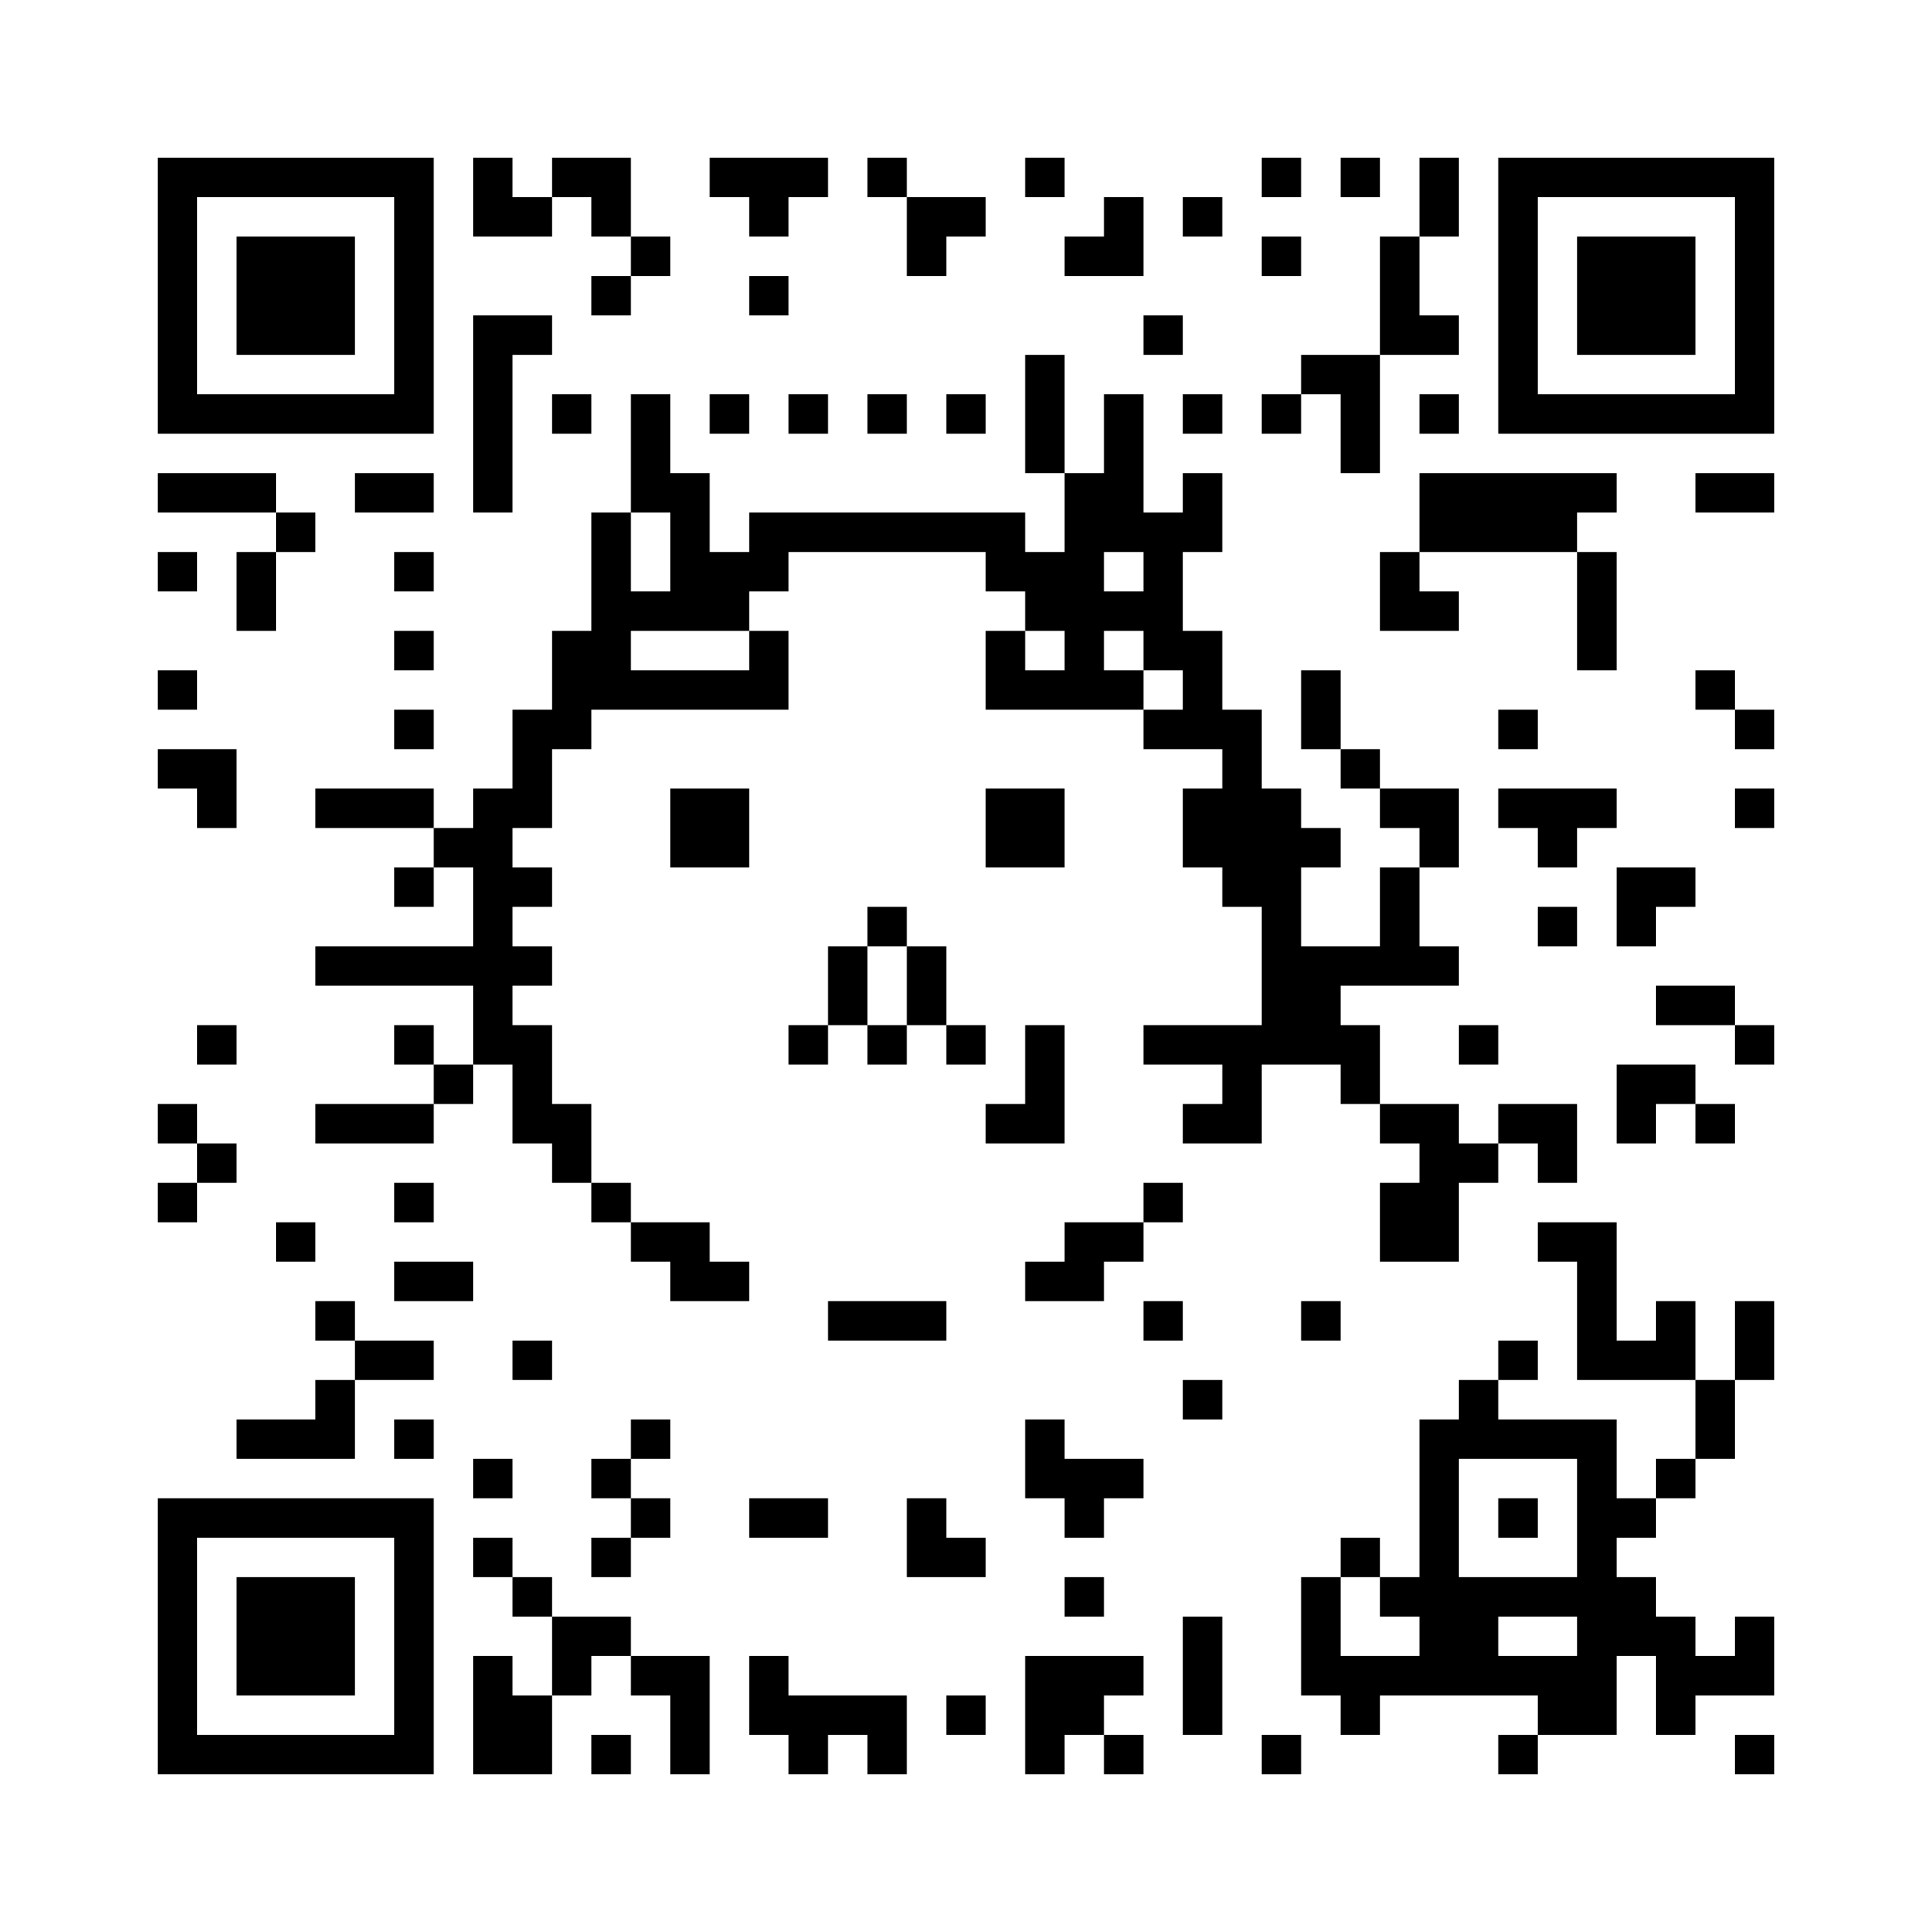
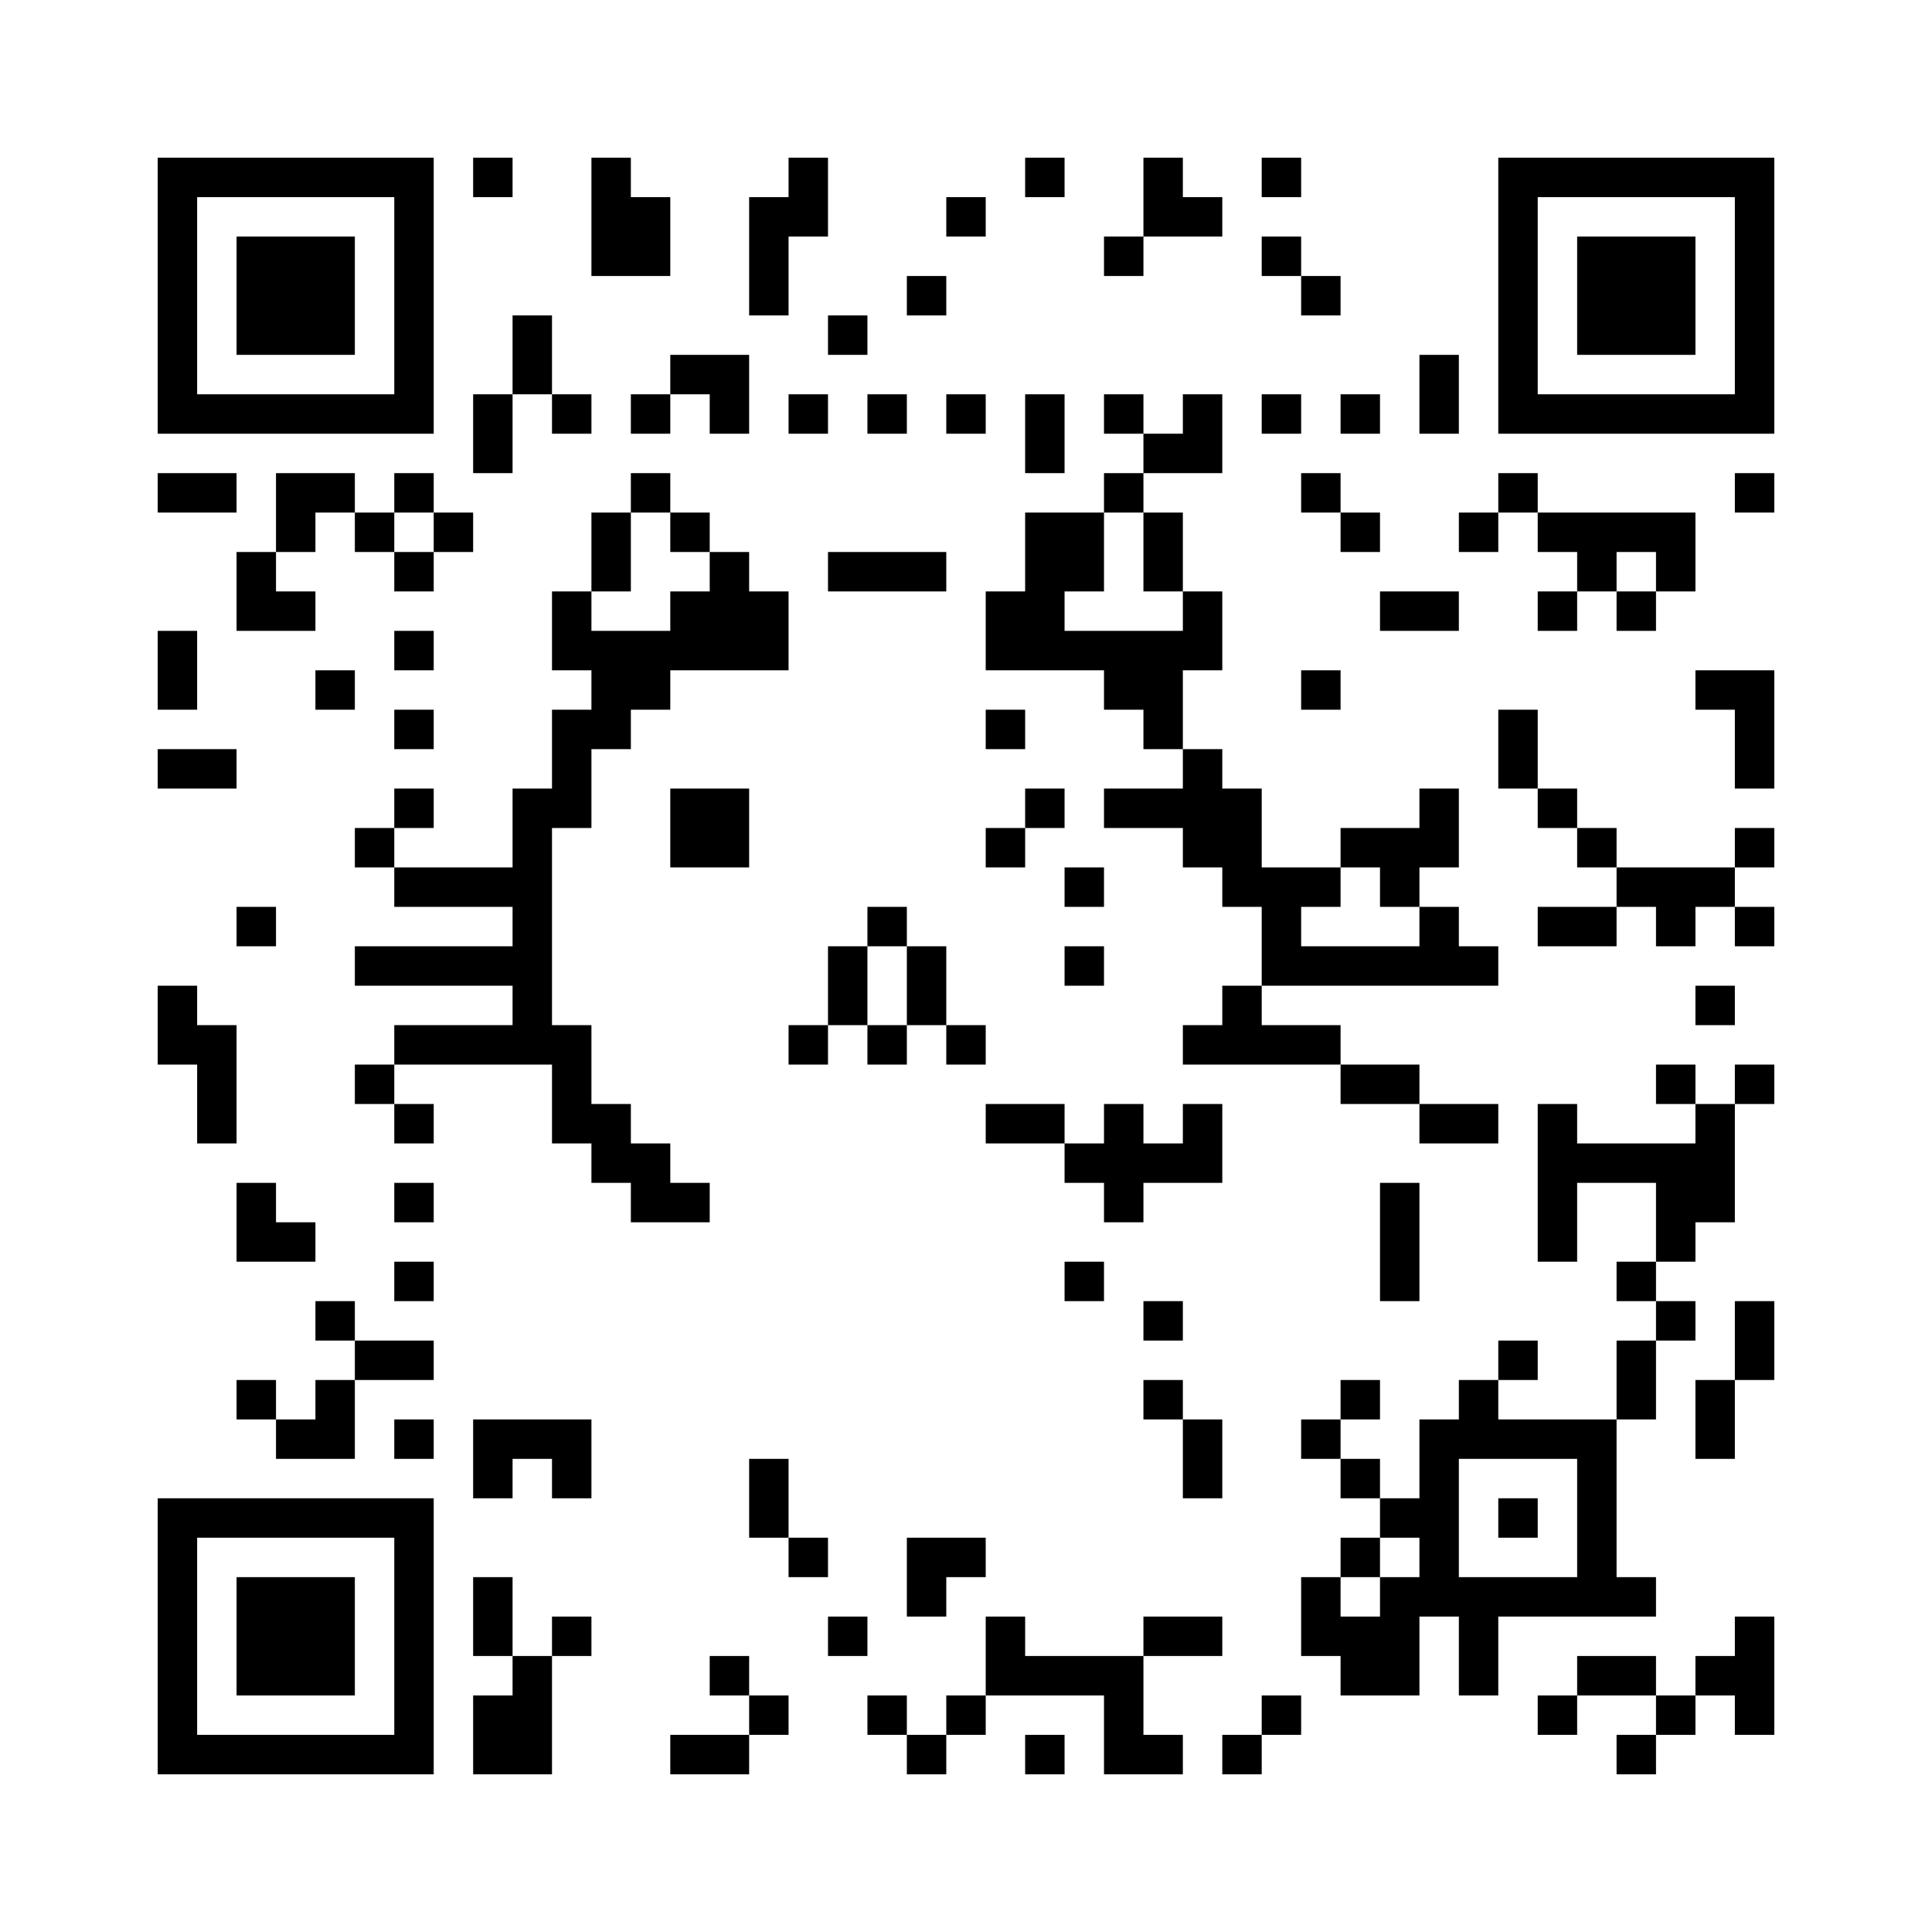
<svg xmlns="http://www.w3.org/2000/svg" viewBox="0 0 392 392" width="392" height="392">
  <rect width="392" height="392" fill="#fff" />
-   <path d="M32 32h8v8h-8zM40 32h8v8h-8zM48 32h8v8h-8zM56 32h8v8h-8zM64 32h8v8h-8zM72 32h8v8h-8zM80 32h8v8h-8zM96 32h8v8h-8zM112 32h8v8h-8zM120 32h8v8h-8zM144 32h8v8h-8zM152 32h8v8h-8zM160 32h8v8h-8zM176 32h8v8h-8zM208 32h8v8h-8zM256 32h8v8h-8zM272 32h8v8h-8zM288 32h8v8h-8zM304 32h8v8h-8zM312 32h8v8h-8zM320 32h8v8h-8zM328 32h8v8h-8zM336 32h8v8h-8zM344 32h8v8h-8zM352 32h8v8h-8zM32 40h8v8h-8zM80 40h8v8h-8zM96 40h8v8h-8zM104 40h8v8h-8zM120 40h8v8h-8zM152 40h8v8h-8zM184 40h8v8h-8zM192 40h8v8h-8zM224 40h8v8h-8zM240 40h8v8h-8zM288 40h8v8h-8zM304 40h8v8h-8zM352 40h8v8h-8zM32 48h8v8h-8zM48 48h8v8h-8zM56 48h8v8h-8zM64 48h8v8h-8zM80 48h8v8h-8zM128 48h8v8h-8zM184 48h8v8h-8zM216 48h8v8h-8zM224 48h8v8h-8zM256 48h8v8h-8zM280 48h8v8h-8zM304 48h8v8h-8zM320 48h8v8h-8zM328 48h8v8h-8zM336 48h8v8h-8zM352 48h8v8h-8zM32 56h8v8h-8zM48 56h8v8h-8zM56 56h8v8h-8zM64 56h8v8h-8zM80 56h8v8h-8zM120 56h8v8h-8zM152 56h8v8h-8zM280 56h8v8h-8zM304 56h8v8h-8zM320 56h8v8h-8zM328 56h8v8h-8zM336 56h8v8h-8zM352 56h8v8h-8zM32 64h8v8h-8zM48 64h8v8h-8zM56 64h8v8h-8zM64 64h8v8h-8zM80 64h8v8h-8zM96 64h8v8h-8zM104 64h8v8h-8zM232 64h8v8h-8zM280 64h8v8h-8zM288 64h8v8h-8zM304 64h8v8h-8zM320 64h8v8h-8zM328 64h8v8h-8zM336 64h8v8h-8zM352 64h8v8h-8zM32 72h8v8h-8zM80 72h8v8h-8zM96 72h8v8h-8zM208 72h8v8h-8zM264 72h8v8h-8zM272 72h8v8h-8zM304 72h8v8h-8zM352 72h8v8h-8zM32 80h8v8h-8zM40 80h8v8h-8zM48 80h8v8h-8zM56 80h8v8h-8zM64 80h8v8h-8zM72 80h8v8h-8zM80 80h8v8h-8zM96 80h8v8h-8zM112 80h8v8h-8zM128 80h8v8h-8zM144 80h8v8h-8zM160 80h8v8h-8zM176 80h8v8h-8zM192 80h8v8h-8zM208 80h8v8h-8zM224 80h8v8h-8zM240 80h8v8h-8zM256 80h8v8h-8zM272 80h8v8h-8zM288 80h8v8h-8zM304 80h8v8h-8zM312 80h8v8h-8zM320 80h8v8h-8zM328 80h8v8h-8zM336 80h8v8h-8zM344 80h8v8h-8zM352 80h8v8h-8zM96 88h8v8h-8zM128 88h8v8h-8zM208 88h8v8h-8zM224 88h8v8h-8zM272 88h8v8h-8zM32 96h8v8h-8zM40 96h8v8h-8zM48 96h8v8h-8zM72 96h8v8h-8zM80 96h8v8h-8zM96 96h8v8h-8zM128 96h8v8h-8zM136 96h8v8h-8zM216 96h8v8h-8zM224 96h8v8h-8zM240 96h8v8h-8zM288 96h8v8h-8zM296 96h8v8h-8zM304 96h8v8h-8zM312 96h8v8h-8zM320 96h8v8h-8zM344 96h8v8h-8zM352 96h8v8h-8zM56 104h8v8h-8zM120 104h8v8h-8zM136 104h8v8h-8zM152 104h8v8h-8zM160 104h8v8h-8zM168 104h8v8h-8zM176 104h8v8h-8zM184 104h8v8h-8zM192 104h8v8h-8zM200 104h8v8h-8zM216 104h8v8h-8zM224 104h8v8h-8zM232 104h8v8h-8zM240 104h8v8h-8zM288 104h8v8h-8zM296 104h8v8h-8zM304 104h8v8h-8zM312 104h8v8h-8zM32 112h8v8h-8zM48 112h8v8h-8zM80 112h8v8h-8zM120 112h8v8h-8zM136 112h8v8h-8zM144 112h8v8h-8zM152 112h8v8h-8zM200 112h8v8h-8zM208 112h8v8h-8zM216 112h8v8h-8zM232 112h8v8h-8zM280 112h8v8h-8zM320 112h8v8h-8zM48 120h8v8h-8zM120 120h8v8h-8zM128 120h8v8h-8zM136 120h8v8h-8zM144 120h8v8h-8zM208 120h8v8h-8zM216 120h8v8h-8zM224 120h8v8h-8zM232 120h8v8h-8zM280 120h8v8h-8zM288 120h8v8h-8zM320 120h8v8h-8zM80 128h8v8h-8zM112 128h8v8h-8zM120 128h8v8h-8zM152 128h8v8h-8zM200 128h8v8h-8zM216 128h8v8h-8zM232 128h8v8h-8zM240 128h8v8h-8zM320 128h8v8h-8zM32 136h8v8h-8zM112 136h8v8h-8zM120 136h8v8h-8zM128 136h8v8h-8zM136 136h8v8h-8zM144 136h8v8h-8zM152 136h8v8h-8zM200 136h8v8h-8zM208 136h8v8h-8zM216 136h8v8h-8zM224 136h8v8h-8zM240 136h8v8h-8zM264 136h8v8h-8zM344 136h8v8h-8zM80 144h8v8h-8zM104 144h8v8h-8zM112 144h8v8h-8zM232 144h8v8h-8zM240 144h8v8h-8zM248 144h8v8h-8zM264 144h8v8h-8zM304 144h8v8h-8zM352 144h8v8h-8zM32 152h8v8h-8zM40 152h8v8h-8zM104 152h8v8h-8zM248 152h8v8h-8zM272 152h8v8h-8zM40 160h8v8h-8zM64 160h8v8h-8zM72 160h8v8h-8zM80 160h8v8h-8zM96 160h8v8h-8zM104 160h8v8h-8zM136 160h8v8h-8zM144 160h8v8h-8zM200 160h8v8h-8zM208 160h8v8h-8zM240 160h8v8h-8zM248 160h8v8h-8zM256 160h8v8h-8zM280 160h8v8h-8zM288 160h8v8h-8zM304 160h8v8h-8zM312 160h8v8h-8zM320 160h8v8h-8zM352 160h8v8h-8zM88 168h8v8h-8zM96 168h8v8h-8zM136 168h8v8h-8zM144 168h8v8h-8zM200 168h8v8h-8zM208 168h8v8h-8zM240 168h8v8h-8zM248 168h8v8h-8zM256 168h8v8h-8zM264 168h8v8h-8zM288 168h8v8h-8zM312 168h8v8h-8zM80 176h8v8h-8zM96 176h8v8h-8zM104 176h8v8h-8zM248 176h8v8h-8zM256 176h8v8h-8zM280 176h8v8h-8zM328 176h8v8h-8zM336 176h8v8h-8zM96 184h8v8h-8zM176 184h8v8h-8zM256 184h8v8h-8zM280 184h8v8h-8zM312 184h8v8h-8zM328 184h8v8h-8zM64 192h8v8h-8zM72 192h8v8h-8zM80 192h8v8h-8zM88 192h8v8h-8zM96 192h8v8h-8zM104 192h8v8h-8zM168 192h8v8h-8zM184 192h8v8h-8zM256 192h8v8h-8zM264 192h8v8h-8zM272 192h8v8h-8zM280 192h8v8h-8zM288 192h8v8h-8zM96 200h8v8h-8zM168 200h8v8h-8zM184 200h8v8h-8zM256 200h8v8h-8zM264 200h8v8h-8zM336 200h8v8h-8zM344 200h8v8h-8zM40 208h8v8h-8zM80 208h8v8h-8zM96 208h8v8h-8zM104 208h8v8h-8zM160 208h8v8h-8zM176 208h8v8h-8zM192 208h8v8h-8zM208 208h8v8h-8zM232 208h8v8h-8zM240 208h8v8h-8zM248 208h8v8h-8zM256 208h8v8h-8zM264 208h8v8h-8zM272 208h8v8h-8zM296 208h8v8h-8zM352 208h8v8h-8zM88 216h8v8h-8zM104 216h8v8h-8zM208 216h8v8h-8zM248 216h8v8h-8zM272 216h8v8h-8zM328 216h8v8h-8zM336 216h8v8h-8zM32 224h8v8h-8zM64 224h8v8h-8zM72 224h8v8h-8zM80 224h8v8h-8zM104 224h8v8h-8zM112 224h8v8h-8zM200 224h8v8h-8zM208 224h8v8h-8zM240 224h8v8h-8zM248 224h8v8h-8zM280 224h8v8h-8zM288 224h8v8h-8zM304 224h8v8h-8zM312 224h8v8h-8zM328 224h8v8h-8zM344 224h8v8h-8zM40 232h8v8h-8zM112 232h8v8h-8zM288 232h8v8h-8zM296 232h8v8h-8zM312 232h8v8h-8zM32 240h8v8h-8zM80 240h8v8h-8zM120 240h8v8h-8zM232 240h8v8h-8zM280 240h8v8h-8zM288 240h8v8h-8zM56 248h8v8h-8zM128 248h8v8h-8zM136 248h8v8h-8zM216 248h8v8h-8zM224 248h8v8h-8zM280 248h8v8h-8zM288 248h8v8h-8zM312 248h8v8h-8zM320 248h8v8h-8zM80 256h8v8h-8zM88 256h8v8h-8zM136 256h8v8h-8zM144 256h8v8h-8zM208 256h8v8h-8zM216 256h8v8h-8zM320 256h8v8h-8zM64 264h8v8h-8zM168 264h8v8h-8zM176 264h8v8h-8zM184 264h8v8h-8zM232 264h8v8h-8zM264 264h8v8h-8zM320 264h8v8h-8zM336 264h8v8h-8zM352 264h8v8h-8zM72 272h8v8h-8zM80 272h8v8h-8zM104 272h8v8h-8zM304 272h8v8h-8zM320 272h8v8h-8zM328 272h8v8h-8zM336 272h8v8h-8zM352 272h8v8h-8zM64 280h8v8h-8zM240 280h8v8h-8zM296 280h8v8h-8zM344 280h8v8h-8zM48 288h8v8h-8zM56 288h8v8h-8zM64 288h8v8h-8zM80 288h8v8h-8zM128 288h8v8h-8zM208 288h8v8h-8zM288 288h8v8h-8zM296 288h8v8h-8zM304 288h8v8h-8zM312 288h8v8h-8zM320 288h8v8h-8zM344 288h8v8h-8zM96 296h8v8h-8zM120 296h8v8h-8zM208 296h8v8h-8zM216 296h8v8h-8zM224 296h8v8h-8zM288 296h8v8h-8zM320 296h8v8h-8zM336 296h8v8h-8zM32 304h8v8h-8zM40 304h8v8h-8zM48 304h8v8h-8zM56 304h8v8h-8zM64 304h8v8h-8zM72 304h8v8h-8zM80 304h8v8h-8zM128 304h8v8h-8zM152 304h8v8h-8zM160 304h8v8h-8zM184 304h8v8h-8zM216 304h8v8h-8zM288 304h8v8h-8zM304 304h8v8h-8zM320 304h8v8h-8zM328 304h8v8h-8zM32 312h8v8h-8zM80 312h8v8h-8zM96 312h8v8h-8zM120 312h8v8h-8zM184 312h8v8h-8zM192 312h8v8h-8zM272 312h8v8h-8zM288 312h8v8h-8zM320 312h8v8h-8zM32 320h8v8h-8zM48 320h8v8h-8zM56 320h8v8h-8zM64 320h8v8h-8zM80 320h8v8h-8zM104 320h8v8h-8zM216 320h8v8h-8zM264 320h8v8h-8zM280 320h8v8h-8zM288 320h8v8h-8zM296 320h8v8h-8zM304 320h8v8h-8zM312 320h8v8h-8zM320 320h8v8h-8zM328 320h8v8h-8zM32 328h8v8h-8zM48 328h8v8h-8zM56 328h8v8h-8zM64 328h8v8h-8zM80 328h8v8h-8zM112 328h8v8h-8zM120 328h8v8h-8zM240 328h8v8h-8zM264 328h8v8h-8zM288 328h8v8h-8zM296 328h8v8h-8zM320 328h8v8h-8zM328 328h8v8h-8zM336 328h8v8h-8zM352 328h8v8h-8zM32 336h8v8h-8zM48 336h8v8h-8zM56 336h8v8h-8zM64 336h8v8h-8zM80 336h8v8h-8zM96 336h8v8h-8zM112 336h8v8h-8zM128 336h8v8h-8zM136 336h8v8h-8zM152 336h8v8h-8zM208 336h8v8h-8zM216 336h8v8h-8zM224 336h8v8h-8zM240 336h8v8h-8zM264 336h8v8h-8zM272 336h8v8h-8zM280 336h8v8h-8zM288 336h8v8h-8zM296 336h8v8h-8zM304 336h8v8h-8zM312 336h8v8h-8zM320 336h8v8h-8zM336 336h8v8h-8zM344 336h8v8h-8zM352 336h8v8h-8zM32 344h8v8h-8zM80 344h8v8h-8zM96 344h8v8h-8zM104 344h8v8h-8zM136 344h8v8h-8zM152 344h8v8h-8zM160 344h8v8h-8zM168 344h8v8h-8zM176 344h8v8h-8zM192 344h8v8h-8zM208 344h8v8h-8zM216 344h8v8h-8zM240 344h8v8h-8zM272 344h8v8h-8zM312 344h8v8h-8zM320 344h8v8h-8zM336 344h8v8h-8zM32 352h8v8h-8zM40 352h8v8h-8zM48 352h8v8h-8zM56 352h8v8h-8zM64 352h8v8h-8zM72 352h8v8h-8zM80 352h8v8h-8zM96 352h8v8h-8zM104 352h8v8h-8zM120 352h8v8h-8zM136 352h8v8h-8zM160 352h8v8h-8zM176 352h8v8h-8zM208 352h8v8h-8zM224 352h8v8h-8zM256 352h8v8h-8zM304 352h8v8h-8zM352 352h8v8h-8z" fill="#000" />
+   <path d="M32 32h8v8h-8zM40 32h8v8h-8zM48 32h8v8h-8zM56 32h8v8h-8zM64 32h8v8h-8zM72 32h8v8h-8zM80 32h8v8h-8zM96 32h8v8h-8zM120 32h8v8h-8zM160 32h8v8h-8zM208 32h8v8h-8zM232 32h8v8h-8zM256 32h8v8h-8zM304 32h8v8h-8zM312 32h8v8h-8zM320 32h8v8h-8zM328 32h8v8h-8zM336 32h8v8h-8zM344 32h8v8h-8zM352 32h8v8h-8zM32 40h8v8h-8zM80 40h8v8h-8zM120 40h8v8h-8zM128 40h8v8h-8zM152 40h8v8h-8zM160 40h8v8h-8zM192 40h8v8h-8zM232 40h8v8h-8zM240 40h8v8h-8zM304 40h8v8h-8zM352 40h8v8h-8zM32 48h8v8h-8zM48 48h8v8h-8zM56 48h8v8h-8zM64 48h8v8h-8zM80 48h8v8h-8zM120 48h8v8h-8zM128 48h8v8h-8zM152 48h8v8h-8zM224 48h8v8h-8zM256 48h8v8h-8zM304 48h8v8h-8zM320 48h8v8h-8zM328 48h8v8h-8zM336 48h8v8h-8zM352 48h8v8h-8zM32 56h8v8h-8zM48 56h8v8h-8zM56 56h8v8h-8zM64 56h8v8h-8zM80 56h8v8h-8zM152 56h8v8h-8zM184 56h8v8h-8zM264 56h8v8h-8zM304 56h8v8h-8zM320 56h8v8h-8zM328 56h8v8h-8zM336 56h8v8h-8zM352 56h8v8h-8zM32 64h8v8h-8zM48 64h8v8h-8zM56 64h8v8h-8zM64 64h8v8h-8zM80 64h8v8h-8zM104 64h8v8h-8zM168 64h8v8h-8zM304 64h8v8h-8zM320 64h8v8h-8zM328 64h8v8h-8zM336 64h8v8h-8zM352 64h8v8h-8zM32 72h8v8h-8zM80 72h8v8h-8zM104 72h8v8h-8zM136 72h8v8h-8zM144 72h8v8h-8zM288 72h8v8h-8zM304 72h8v8h-8zM352 72h8v8h-8zM32 80h8v8h-8zM40 80h8v8h-8zM48 80h8v8h-8zM56 80h8v8h-8zM64 80h8v8h-8zM72 80h8v8h-8zM80 80h8v8h-8zM96 80h8v8h-8zM112 80h8v8h-8zM128 80h8v8h-8zM144 80h8v8h-8zM160 80h8v8h-8zM176 80h8v8h-8zM192 80h8v8h-8zM208 80h8v8h-8zM224 80h8v8h-8zM240 80h8v8h-8zM256 80h8v8h-8zM272 80h8v8h-8zM288 80h8v8h-8zM304 80h8v8h-8zM312 80h8v8h-8zM320 80h8v8h-8zM328 80h8v8h-8zM336 80h8v8h-8zM344 80h8v8h-8zM352 80h8v8h-8zM96 88h8v8h-8zM208 88h8v8h-8zM232 88h8v8h-8zM240 88h8v8h-8zM32 96h8v8h-8zM40 96h8v8h-8zM56 96h8v8h-8zM64 96h8v8h-8zM80 96h8v8h-8zM128 96h8v8h-8zM224 96h8v8h-8zM264 96h8v8h-8zM304 96h8v8h-8zM352 96h8v8h-8zM56 104h8v8h-8zM72 104h8v8h-8zM88 104h8v8h-8zM120 104h8v8h-8zM136 104h8v8h-8zM208 104h8v8h-8zM216 104h8v8h-8zM232 104h8v8h-8zM272 104h8v8h-8zM296 104h8v8h-8zM312 104h8v8h-8zM320 104h8v8h-8zM328 104h8v8h-8zM336 104h8v8h-8zM48 112h8v8h-8zM80 112h8v8h-8zM120 112h8v8h-8zM144 112h8v8h-8zM168 112h8v8h-8zM176 112h8v8h-8zM184 112h8v8h-8zM208 112h8v8h-8zM216 112h8v8h-8zM232 112h8v8h-8zM320 112h8v8h-8zM336 112h8v8h-8zM48 120h8v8h-8zM56 120h8v8h-8zM112 120h8v8h-8zM136 120h8v8h-8zM144 120h8v8h-8zM152 120h8v8h-8zM200 120h8v8h-8zM208 120h8v8h-8zM240 120h8v8h-8zM280 120h8v8h-8zM288 120h8v8h-8zM312 120h8v8h-8zM328 120h8v8h-8zM32 128h8v8h-8zM80 128h8v8h-8zM112 128h8v8h-8zM120 128h8v8h-8zM128 128h8v8h-8zM136 128h8v8h-8zM144 128h8v8h-8zM152 128h8v8h-8zM200 128h8v8h-8zM208 128h8v8h-8zM216 128h8v8h-8zM224 128h8v8h-8zM232 128h8v8h-8zM240 128h8v8h-8zM32 136h8v8h-8zM64 136h8v8h-8zM120 136h8v8h-8zM128 136h8v8h-8zM224 136h8v8h-8zM232 136h8v8h-8zM264 136h8v8h-8zM344 136h8v8h-8zM352 136h8v8h-8zM80 144h8v8h-8zM112 144h8v8h-8zM120 144h8v8h-8zM200 144h8v8h-8zM232 144h8v8h-8zM304 144h8v8h-8zM352 144h8v8h-8zM32 152h8v8h-8zM40 152h8v8h-8zM112 152h8v8h-8zM240 152h8v8h-8zM304 152h8v8h-8zM352 152h8v8h-8zM80 160h8v8h-8zM104 160h8v8h-8zM112 160h8v8h-8zM136 160h8v8h-8zM144 160h8v8h-8zM208 160h8v8h-8zM224 160h8v8h-8zM232 160h8v8h-8zM240 160h8v8h-8zM248 160h8v8h-8zM288 160h8v8h-8zM312 160h8v8h-8zM72 168h8v8h-8zM104 168h8v8h-8zM136 168h8v8h-8zM144 168h8v8h-8zM200 168h8v8h-8zM240 168h8v8h-8zM248 168h8v8h-8zM272 168h8v8h-8zM280 168h8v8h-8zM288 168h8v8h-8zM320 168h8v8h-8zM352 168h8v8h-8zM80 176h8v8h-8zM88 176h8v8h-8zM96 176h8v8h-8zM104 176h8v8h-8zM216 176h8v8h-8zM248 176h8v8h-8zM256 176h8v8h-8zM264 176h8v8h-8zM280 176h8v8h-8zM328 176h8v8h-8zM336 176h8v8h-8zM344 176h8v8h-8zM48 184h8v8h-8zM104 184h8v8h-8zM176 184h8v8h-8zM256 184h8v8h-8zM288 184h8v8h-8zM312 184h8v8h-8zM320 184h8v8h-8zM336 184h8v8h-8zM352 184h8v8h-8zM72 192h8v8h-8zM80 192h8v8h-8zM88 192h8v8h-8zM96 192h8v8h-8zM104 192h8v8h-8zM168 192h8v8h-8zM184 192h8v8h-8zM216 192h8v8h-8zM256 192h8v8h-8zM264 192h8v8h-8zM272 192h8v8h-8zM280 192h8v8h-8zM288 192h8v8h-8zM296 192h8v8h-8zM32 200h8v8h-8zM104 200h8v8h-8zM168 200h8v8h-8zM184 200h8v8h-8zM248 200h8v8h-8zM344 200h8v8h-8zM32 208h8v8h-8zM40 208h8v8h-8zM80 208h8v8h-8zM88 208h8v8h-8zM96 208h8v8h-8zM104 208h8v8h-8zM112 208h8v8h-8zM160 208h8v8h-8zM176 208h8v8h-8zM192 208h8v8h-8zM240 208h8v8h-8zM248 208h8v8h-8zM256 208h8v8h-8zM264 208h8v8h-8zM40 216h8v8h-8zM72 216h8v8h-8zM112 216h8v8h-8zM272 216h8v8h-8zM280 216h8v8h-8zM336 216h8v8h-8zM352 216h8v8h-8zM40 224h8v8h-8zM80 224h8v8h-8zM112 224h8v8h-8zM120 224h8v8h-8zM200 224h8v8h-8zM208 224h8v8h-8zM224 224h8v8h-8zM240 224h8v8h-8zM288 224h8v8h-8zM296 224h8v8h-8zM312 224h8v8h-8zM344 224h8v8h-8zM120 232h8v8h-8zM128 232h8v8h-8zM216 232h8v8h-8zM224 232h8v8h-8zM232 232h8v8h-8zM240 232h8v8h-8zM312 232h8v8h-8zM320 232h8v8h-8zM328 232h8v8h-8zM336 232h8v8h-8zM344 232h8v8h-8zM48 240h8v8h-8zM80 240h8v8h-8zM128 240h8v8h-8zM136 240h8v8h-8zM224 240h8v8h-8zM280 240h8v8h-8zM312 240h8v8h-8zM336 240h8v8h-8zM344 240h8v8h-8zM48 248h8v8h-8zM56 248h8v8h-8zM280 248h8v8h-8zM312 248h8v8h-8zM336 248h8v8h-8zM80 256h8v8h-8zM216 256h8v8h-8zM280 256h8v8h-8zM328 256h8v8h-8zM64 264h8v8h-8zM232 264h8v8h-8zM336 264h8v8h-8zM352 264h8v8h-8zM72 272h8v8h-8zM80 272h8v8h-8zM304 272h8v8h-8zM328 272h8v8h-8zM352 272h8v8h-8zM48 280h8v8h-8zM64 280h8v8h-8zM232 280h8v8h-8zM272 280h8v8h-8zM296 280h8v8h-8zM328 280h8v8h-8zM344 280h8v8h-8zM56 288h8v8h-8zM64 288h8v8h-8zM80 288h8v8h-8zM96 288h8v8h-8zM104 288h8v8h-8zM112 288h8v8h-8zM240 288h8v8h-8zM264 288h8v8h-8zM288 288h8v8h-8zM296 288h8v8h-8zM304 288h8v8h-8zM312 288h8v8h-8zM320 288h8v8h-8zM344 288h8v8h-8zM96 296h8v8h-8zM112 296h8v8h-8zM152 296h8v8h-8zM240 296h8v8h-8zM272 296h8v8h-8zM288 296h8v8h-8zM320 296h8v8h-8zM32 304h8v8h-8zM40 304h8v8h-8zM48 304h8v8h-8zM56 304h8v8h-8zM64 304h8v8h-8zM72 304h8v8h-8zM80 304h8v8h-8zM152 304h8v8h-8zM280 304h8v8h-8zM288 304h8v8h-8zM304 304h8v8h-8zM320 304h8v8h-8zM32 312h8v8h-8zM80 312h8v8h-8zM160 312h8v8h-8zM184 312h8v8h-8zM192 312h8v8h-8zM272 312h8v8h-8zM288 312h8v8h-8zM320 312h8v8h-8zM32 320h8v8h-8zM48 320h8v8h-8zM56 320h8v8h-8zM64 320h8v8h-8zM80 320h8v8h-8zM96 320h8v8h-8zM184 320h8v8h-8zM264 320h8v8h-8zM280 320h8v8h-8zM288 320h8v8h-8zM296 320h8v8h-8zM304 320h8v8h-8zM312 320h8v8h-8zM320 320h8v8h-8zM328 320h8v8h-8zM32 328h8v8h-8zM48 328h8v8h-8zM56 328h8v8h-8zM64 328h8v8h-8zM80 328h8v8h-8zM96 328h8v8h-8zM112 328h8v8h-8zM168 328h8v8h-8zM200 328h8v8h-8zM232 328h8v8h-8zM240 328h8v8h-8zM264 328h8v8h-8zM272 328h8v8h-8zM280 328h8v8h-8zM296 328h8v8h-8zM352 328h8v8h-8zM32 336h8v8h-8zM48 336h8v8h-8zM56 336h8v8h-8zM64 336h8v8h-8zM80 336h8v8h-8zM104 336h8v8h-8zM144 336h8v8h-8zM200 336h8v8h-8zM208 336h8v8h-8zM216 336h8v8h-8zM224 336h8v8h-8zM272 336h8v8h-8zM280 336h8v8h-8zM296 336h8v8h-8zM320 336h8v8h-8zM328 336h8v8h-8zM344 336h8v8h-8zM352 336h8v8h-8zM32 344h8v8h-8zM80 344h8v8h-8zM96 344h8v8h-8zM104 344h8v8h-8zM152 344h8v8h-8zM176 344h8v8h-8zM192 344h8v8h-8zM224 344h8v8h-8zM256 344h8v8h-8zM312 344h8v8h-8zM336 344h8v8h-8zM352 344h8v8h-8zM32 352h8v8h-8zM40 352h8v8h-8zM48 352h8v8h-8zM56 352h8v8h-8zM64 352h8v8h-8zM72 352h8v8h-8zM80 352h8v8h-8zM96 352h8v8h-8zM104 352h8v8h-8zM136 352h8v8h-8zM144 352h8v8h-8zM184 352h8v8h-8zM208 352h8v8h-8zM224 352h8v8h-8zM232 352h8v8h-8zM248 352h8v8h-8zM328 352h8v8h-8z" fill="#000" />
</svg>
